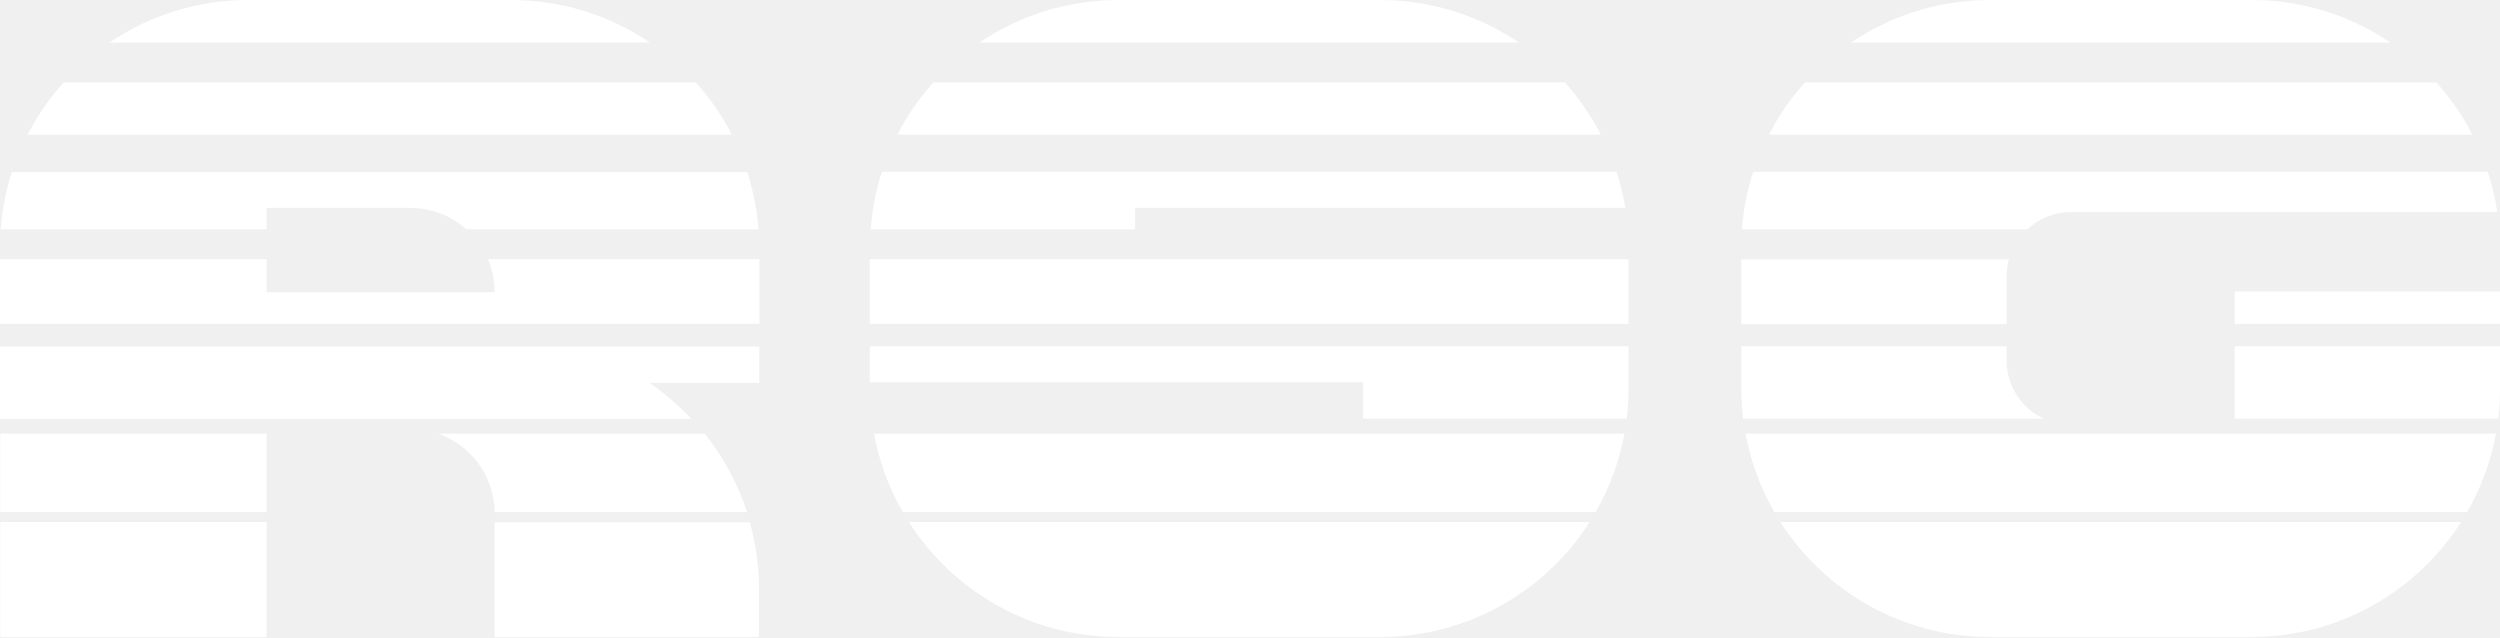
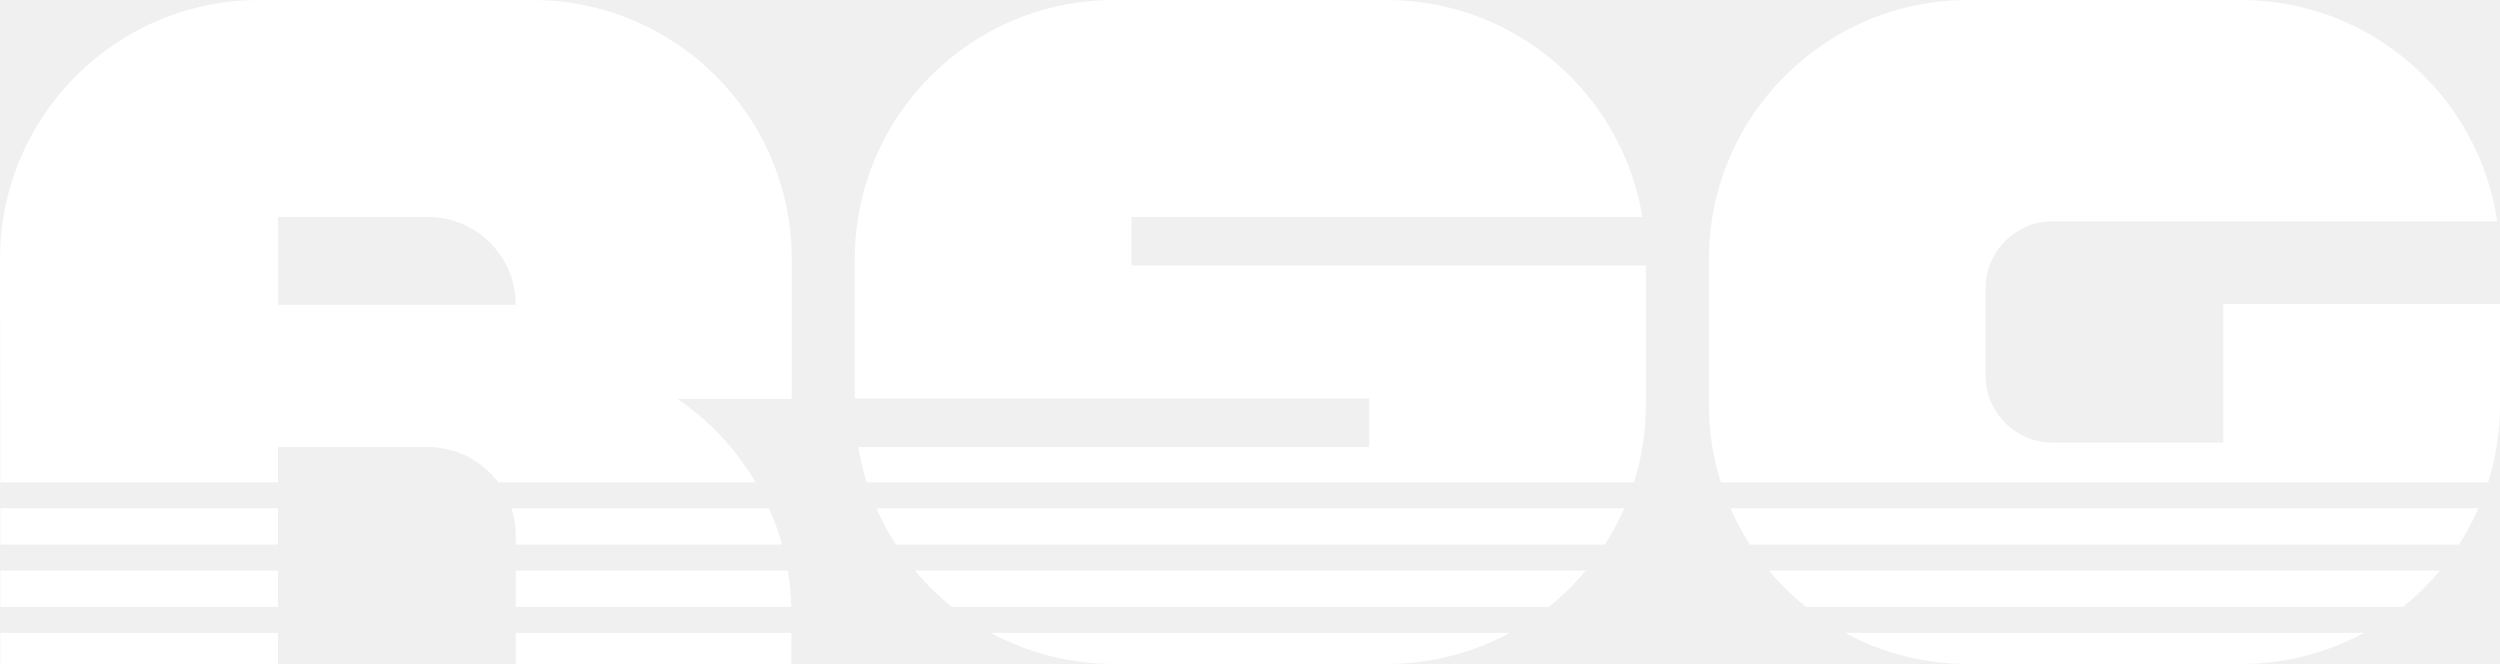
- <svg xmlns="http://www.w3.org/2000/svg" version="1.1" viewBox="0 0 1004.3 255.9">
+ <svg xmlns="http://www.w3.org/2000/svg" id="_レイヤー_18" version="1.1" viewBox="0 0 963.39 255.87">
  <defs>
    <style>
-       .cls-1 {
+       .st0 {
        fill: #fff;
      }
    </style>
  </defs>
-   <g>
-     <g id="_レイヤー_1" data-name="レイヤー_1">
-       <g id="_レイヤー_1-2" data-name="_レイヤー_1">
-         <g>
-           <g id="G">
-             <g>
-               <path class="cls-1" d="M806.1,144.7v-5.6h-106.6v16.8c0,4.1.3,8.2.7,12.3h120.8c-8.8-4.1-14.9-13-14.9-23.4h0Z" />
-               <path class="cls-1" d="M897.7,139.2v29h105.9c.5-4,.7-8.1.7-12.3v-16.8h-106.6Z" />
-               <rect class="cls-1" x="897.7" y="117.1" width="106.6" height="13" />
-               <path class="cls-1" d="M699.8,92.1h114.6c4.6-4.3,10.8-6.9,17.5-6.9h171.3c-.8-5.6-2.1-10.9-3.8-16.2h-295.1c-2.4,7.3-3.9,15-4.5,23h0Z" />
-               <path class="cls-1" d="M991.1,205.7c5.5-9.6,9.5-20.2,11.6-31.5h-301.5c2.1,11.3,6.1,21.9,11.6,31.5h278.3Z" />
-               <path class="cls-1" d="M960.3,17.1c-16-10.8-35.2-17.1-55.9-17.1h-104.9c-20.7,0-40,6.3-55.9,17.1h216.8,0Z" />
-               <path class="cls-1" d="M699.5,130.2h106.6v-19c0-2.4.3-4.8,1-7h-107.6v26Z" />
-               <path class="cls-1" d="M715.2,209.7c17.8,27.8,48.9,46.2,84.3,46.2h104.9c35.4,0,66.5-18.4,84.3-46.2h-273.5Z" />
-               <path class="cls-1" d="M725.1,33.1c-5.7,6.3-10.6,13.4-14.5,21h282.6c-3.9-7.6-8.8-14.7-14.5-21h-253.6Z" />
-             </g>
-           </g>
-           <g id="S">
-             <g>
-               <rect class="cls-1" x="349.4" y="104.1" width="304.8" height="26" />
-               <path class="cls-1" d="M641,205.7c5.5-9.6,9.5-20.2,11.6-31.5h-301.5c2.1,11.3,6,21.9,11.6,31.5h278.3Z" />
-               <path class="cls-1" d="M349.7,92.1h106.3v-8.6h196.9c-.8-5-2-9.8-3.5-14.5h-295.1c-2.4,7.3-3.9,15-4.5,23h-.1Z" />
-               <path class="cls-1" d="M349.4,139.2v14.4h198.2v14.6h105.9c.5-4,.7-8.1.7-12.3v-16.8h-304.8Z" />
-               <path class="cls-1" d="M375,33.1c-5.7,6.3-10.6,13.4-14.5,21h282.6c-3.9-7.6-8.8-14.7-14.5-21h-253.6,0Z" />
-               <path class="cls-1" d="M365.1,209.7c17.8,27.8,48.8,46.2,84.3,46.2h104.9c35.4,0,66.5-18.4,84.3-46.2h-273.5Z" />
-               <path class="cls-1" d="M610.2,17.1c-16-10.8-35.2-17.1-55.9-17.1h-104.9c-20.7,0-40,6.3-55.9,17.1h216.8,0Z" />
-             </g>
-           </g>
-           <g id="R">
-             <g>
-               <path class="cls-1" d="M283.1,174.2h-107.1c13.1,4.6,22.5,16.9,22.7,31.5h101.4c-3.8-11.6-9.6-22.2-17-31.5Z" />
-               <rect class="cls-1" x=".1" y="174.2" width="107" height="31.5" />
-               <path class="cls-1" d="M196,104.1c1.8,4.1,2.7,8.6,2.7,13.3h-91.6v-13.3H0v26h305.1v-26s-109.1,0-109.1,0Z" />
-               <path class="cls-1" d="M305.1,139.2H0v14.6h0v14.5h277.8c-5.1-5.4-10.8-10.3-16.9-14.5h44.1v-14.6h.1Z" />
-               <rect class="cls-1" x=".1" y="209.7" width="107" height="46.2" />
-               <path class="cls-1" d="M4.8,69.1c-2.4,7.3-3.9,15-4.5,23h106.8v-8.6h57.7c8.6,0,16.5,3.2,22.5,8.6h117.4c-.6-8-2.2-15.7-4.5-23H4.8Z" />
-               <path class="cls-1" d="M261.1,17.1C245.1,6.3,225.9,0,205.1,0h-105.2c-20.7,0-40,6.3-55.9,17.1h217.1Z" />
-               <path class="cls-1" d="M198.7,209.7v46.2h106.2v-19.3c0-9.3-1.3-18.3-3.7-26.8h-102.6.1Z" />
-               <path class="cls-1" d="M25.6,33.1c-5.7,6.3-10.6,13.4-14.5,21h282.9c-3.9-7.6-8.8-14.7-14.5-21H25.6Z" />
-             </g>
-           </g>
-         </g>
-       </g>
-     </g>
-   </g>
+   <rect class="st0" x=".13" y="195.87" width="107.01" height="14" />
+   <rect class="st0" x=".13" y="219.87" width="107.01" height="14" />
+   <path class="st0" d="M303.58,219.87h-104.85v14h106.2c-.12-4.76-.58-9.43-1.35-14Z" />
+   <path class="st0" d="M198.74,206.15v3.72h102.63c-1.33-4.82-3.02-9.5-5.02-14h-99.2c1.03,3.24,1.59,6.7,1.59,10.28Z" />
+   <path class="st0" d="M625.93,195.87h-288.2c2.13,4.88,4.63,9.56,7.49,14h273.23c2.85-4.44,5.35-9.12,7.49-14h0Z" />
+   <path class="st0" d="M958.82,185.87c2.97-9.46,4.57-19.52,4.57-29.95v-38.77h-106.63v53.43h-65.76c-14.27,0-25.83-11.57-25.83-25.83v-33.63c0-14.27,11.57-25.83,25.83-25.83h171.32C955.23,37.04,913.66,0,863.44,0h-104.95C703.29,0,658.54,44.75,658.54,99.95v55.97c0,10.43,1.6,20.49,4.57,29.95h295.71Z" />
+   <path class="st0" d="M681.68,219.87c4.27,5.13,9.05,9.82,14.26,14h230.06c5.21-4.18,9.98-8.87,14.26-14h-258.58Z" />
+   <path class="st0" d="M611.11,219.87h-258.56c4.28,5.13,9.06,9.82,14.27,14h230.03c5.2-4.18,9.98-8.87,14.26-14Z" />
+   <path class="st0" d="M381.84,243.87c14.13,7.65,30.31,12,47.51,12h104.95c17.2,0,33.39-4.35,47.52-12h-199.98Z" />
+   <path class="st0" d="M710.97,243.87c14.13,7.65,30.32,12,47.52,12h104.95c17.2,0,33.39-4.35,47.52-12h-199.99Z" />
+   <rect class="st0" x="198.74" y="243.87" width="106.24" height="12" />
+   <rect class="st0" x=".13" y="243.87" width="107.01" height="12" />
+   <path class="st0" d="M527.62,153.54v18.74h-196.88c.77,4.65,1.86,9.18,3.24,13.59h295.69c2.97-9.46,4.57-19.52,4.57-29.95v-53.59h-198.22v-18.74h196.88C625.09,36.17,583.92,0,534.29,0h-104.95C374.14,0,329.39,44.75,329.39,99.95v53.59h198.23Z" />
+   <path class="st0" d="M.13,153.71v32.16h107.01v-13.59h57.73c11.1,0,20.95,5.34,27.13,13.59h99.2c-7.56-12.83-17.9-23.83-30.2-32.16h44.11v-53.76c0-55.2-44.75-99.95-99.96-99.95h-105.2C44.75,0,0,44.75,0,99.95l.09,53.76h.04ZM107.14,83.59h57.73c18.71,0,33.87,15.16,33.87,33.87h-91.59v-33.87h0Z" />
+   <path class="st0" d="M666.85,195.87c2.13,4.88,4.63,9.56,7.49,14h273.25c2.85-4.44,5.35-9.12,7.49-14h-288.23Z" />
</svg>
